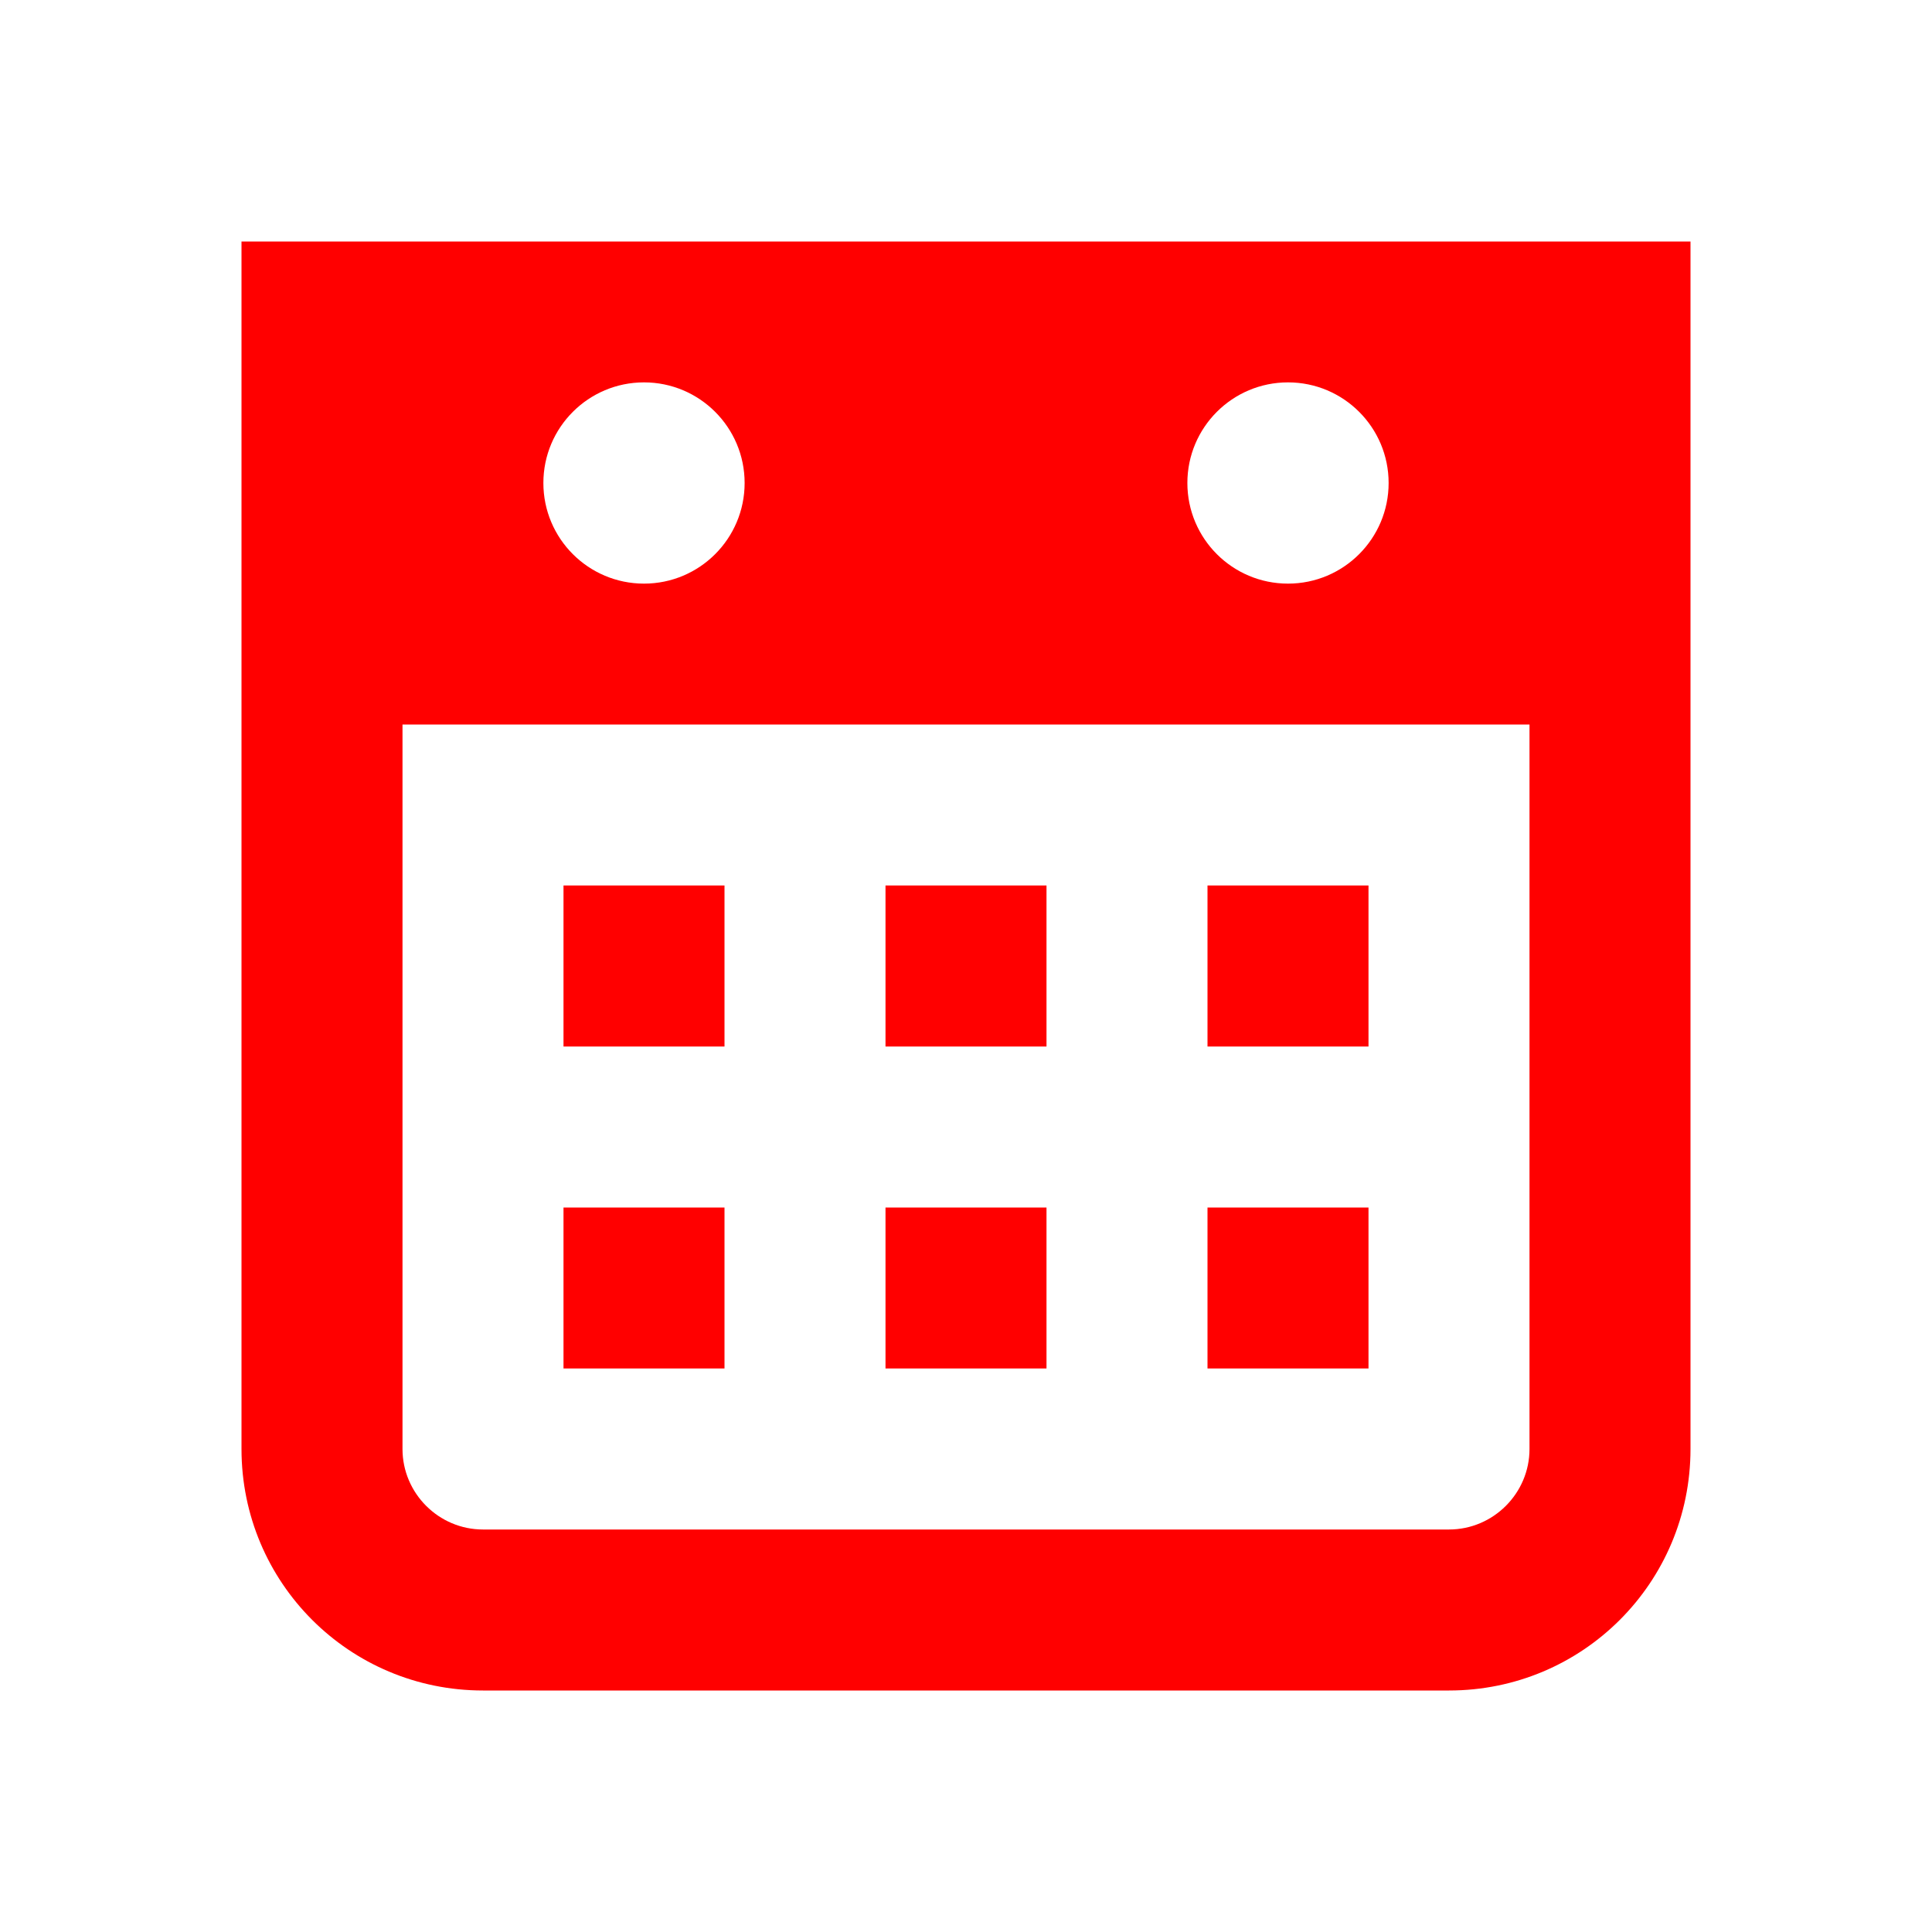
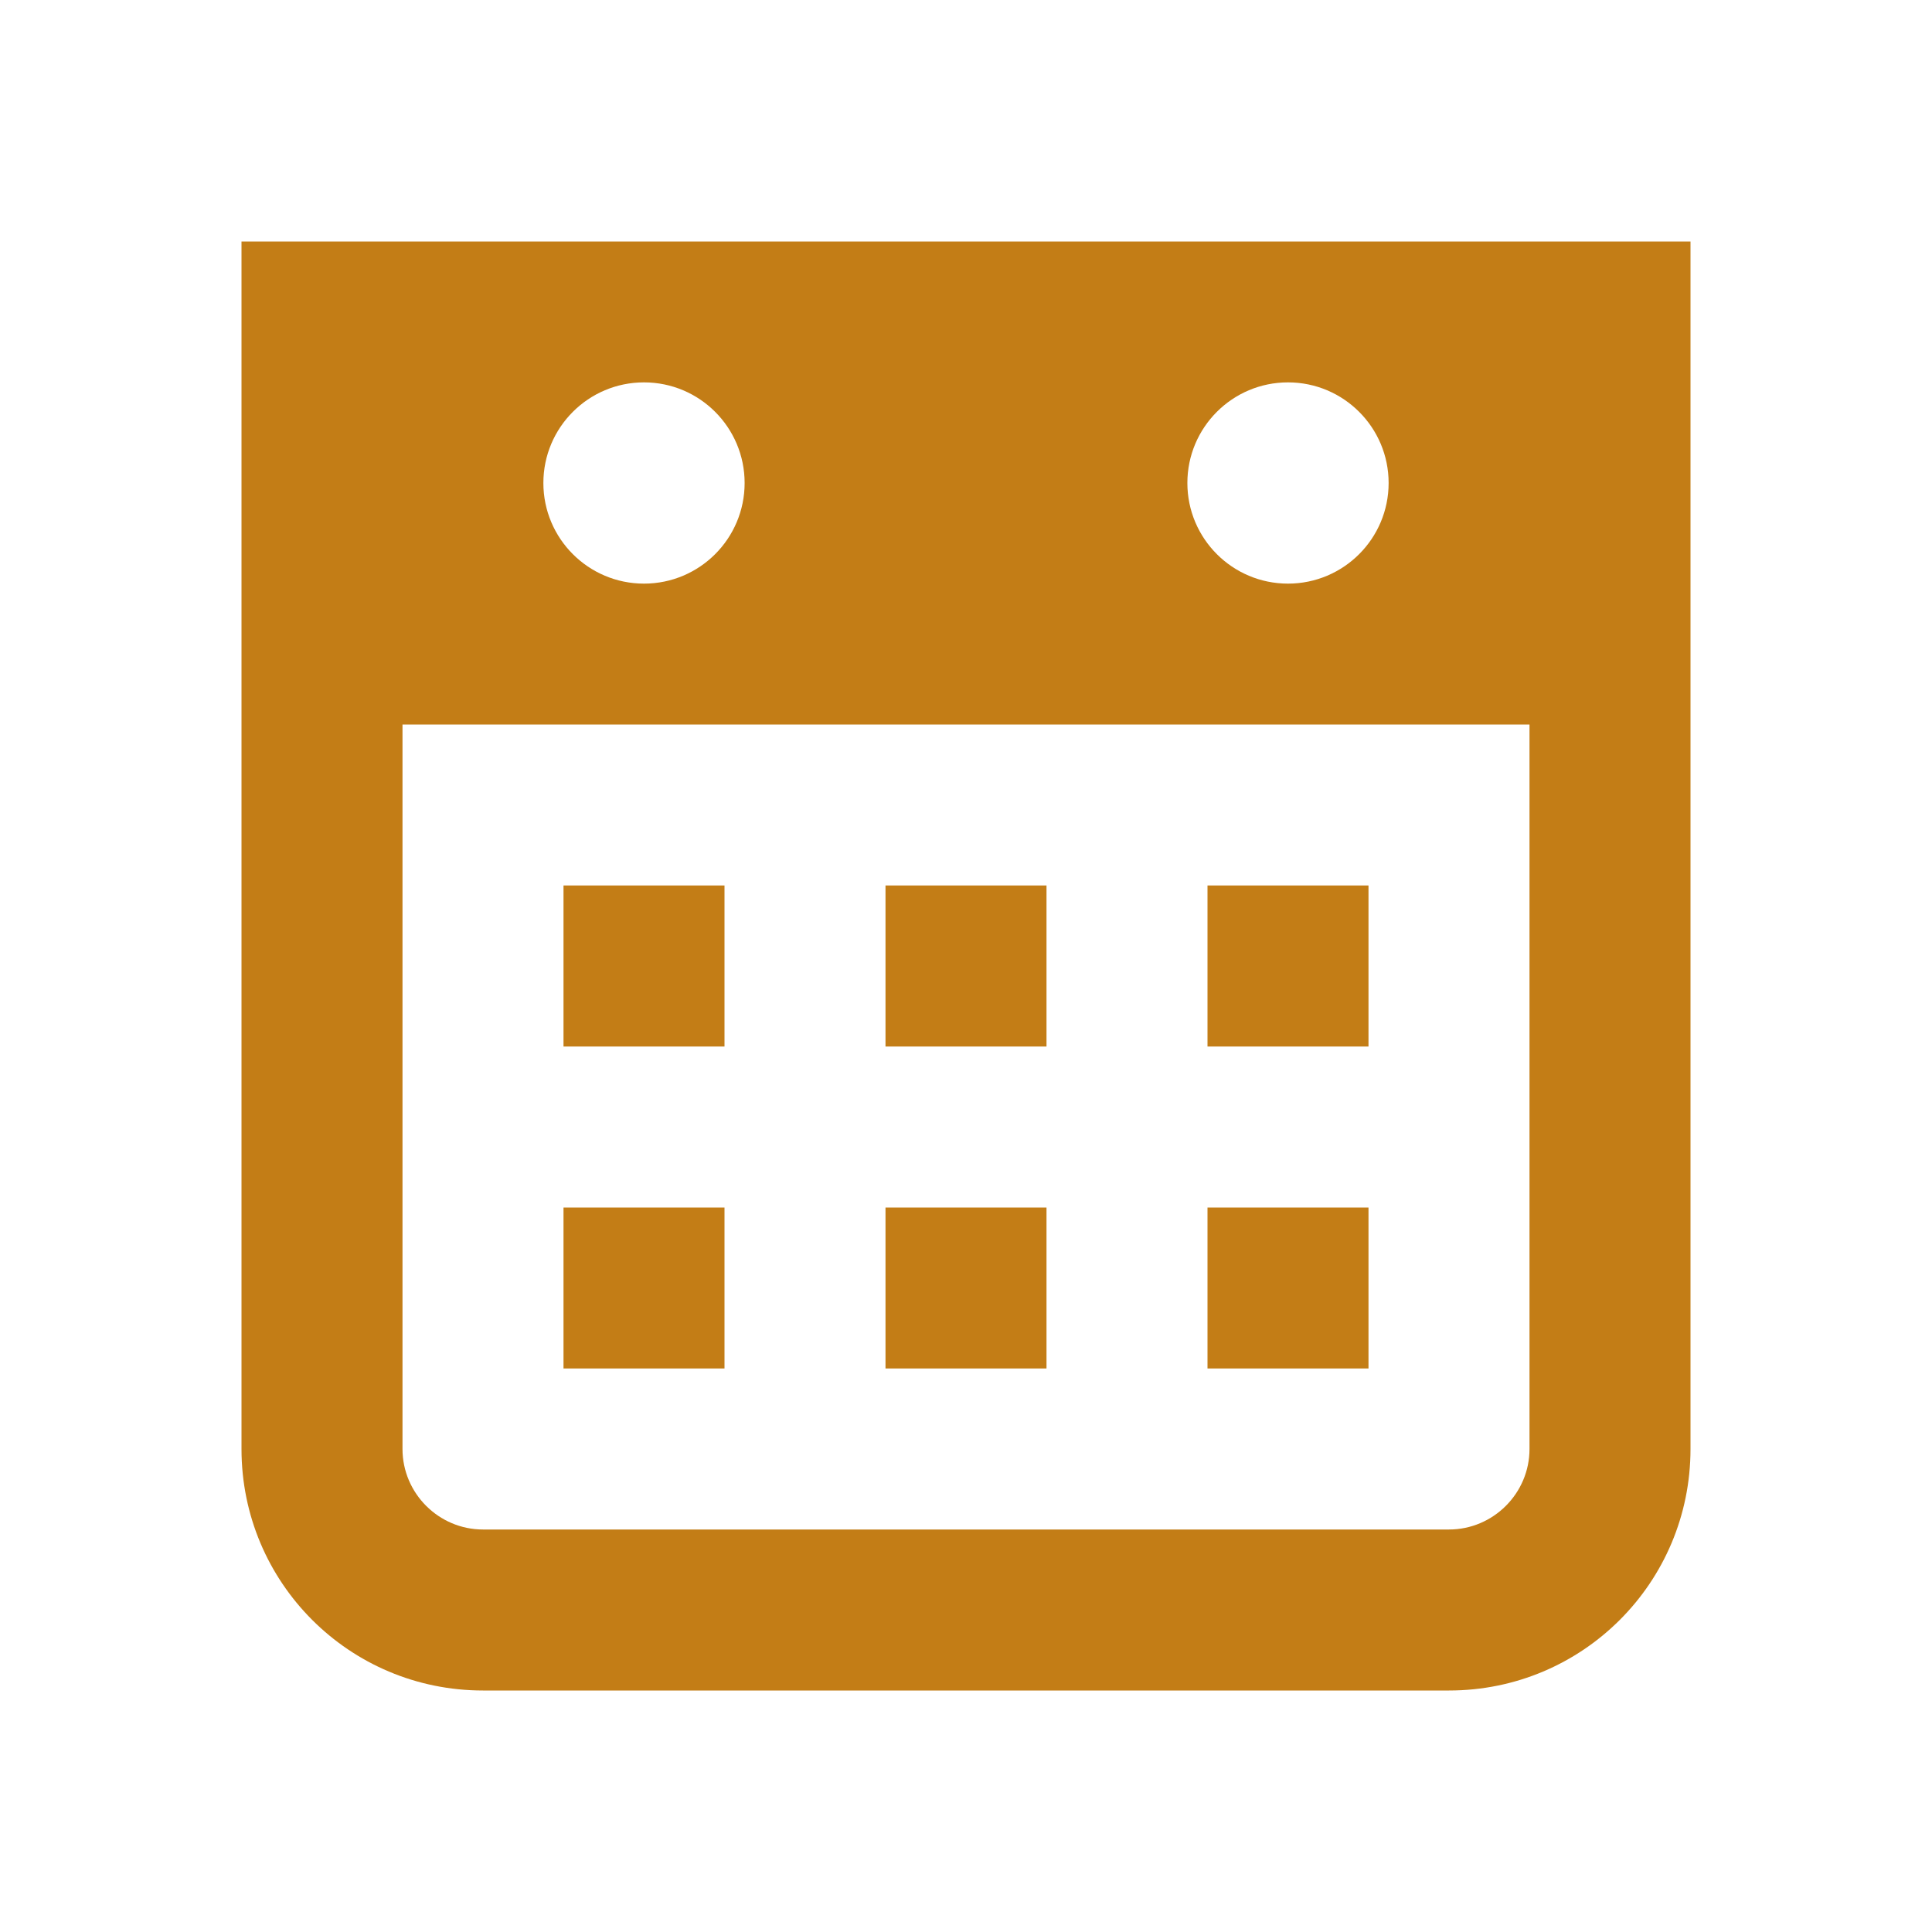
- <svg xmlns="http://www.w3.org/2000/svg" viewBox="0 0 24 24" id="calendar-medium" aria-hidden="true" role="none" data-supported-dps="16x16" fill="red">
+ <svg xmlns="http://www.w3.org/2000/svg" viewBox="0 0 24 24" id="calendar-medium" aria-hidden="true" role="none" data-supported-dps="16x16" fill="#C37D16">
  <path d="M3 3v15c0 1.66 1.34 3 3 3h12c1.66 0 3-1.34 3-3V3H3zm13 1.75a1.25 1.25 0 110 2.5 1.25 1.25 0 010-2.5zm-8 0a1.25 1.25 0 110 2.5 1.25 1.25 0 010-2.5zM19 18c0 .55-.45 1-1 1H6c-.55 0-1-.45-1-1V9h14v9zM7 11h2v2H7v-2zm0 4h2v2H7v-2zm4-4h2v2h-2v-2zm0 4h2v2h-2v-2zm4-4h2v2h-2v-2zm0 4h2v2h-2v-2z" />
</svg>
